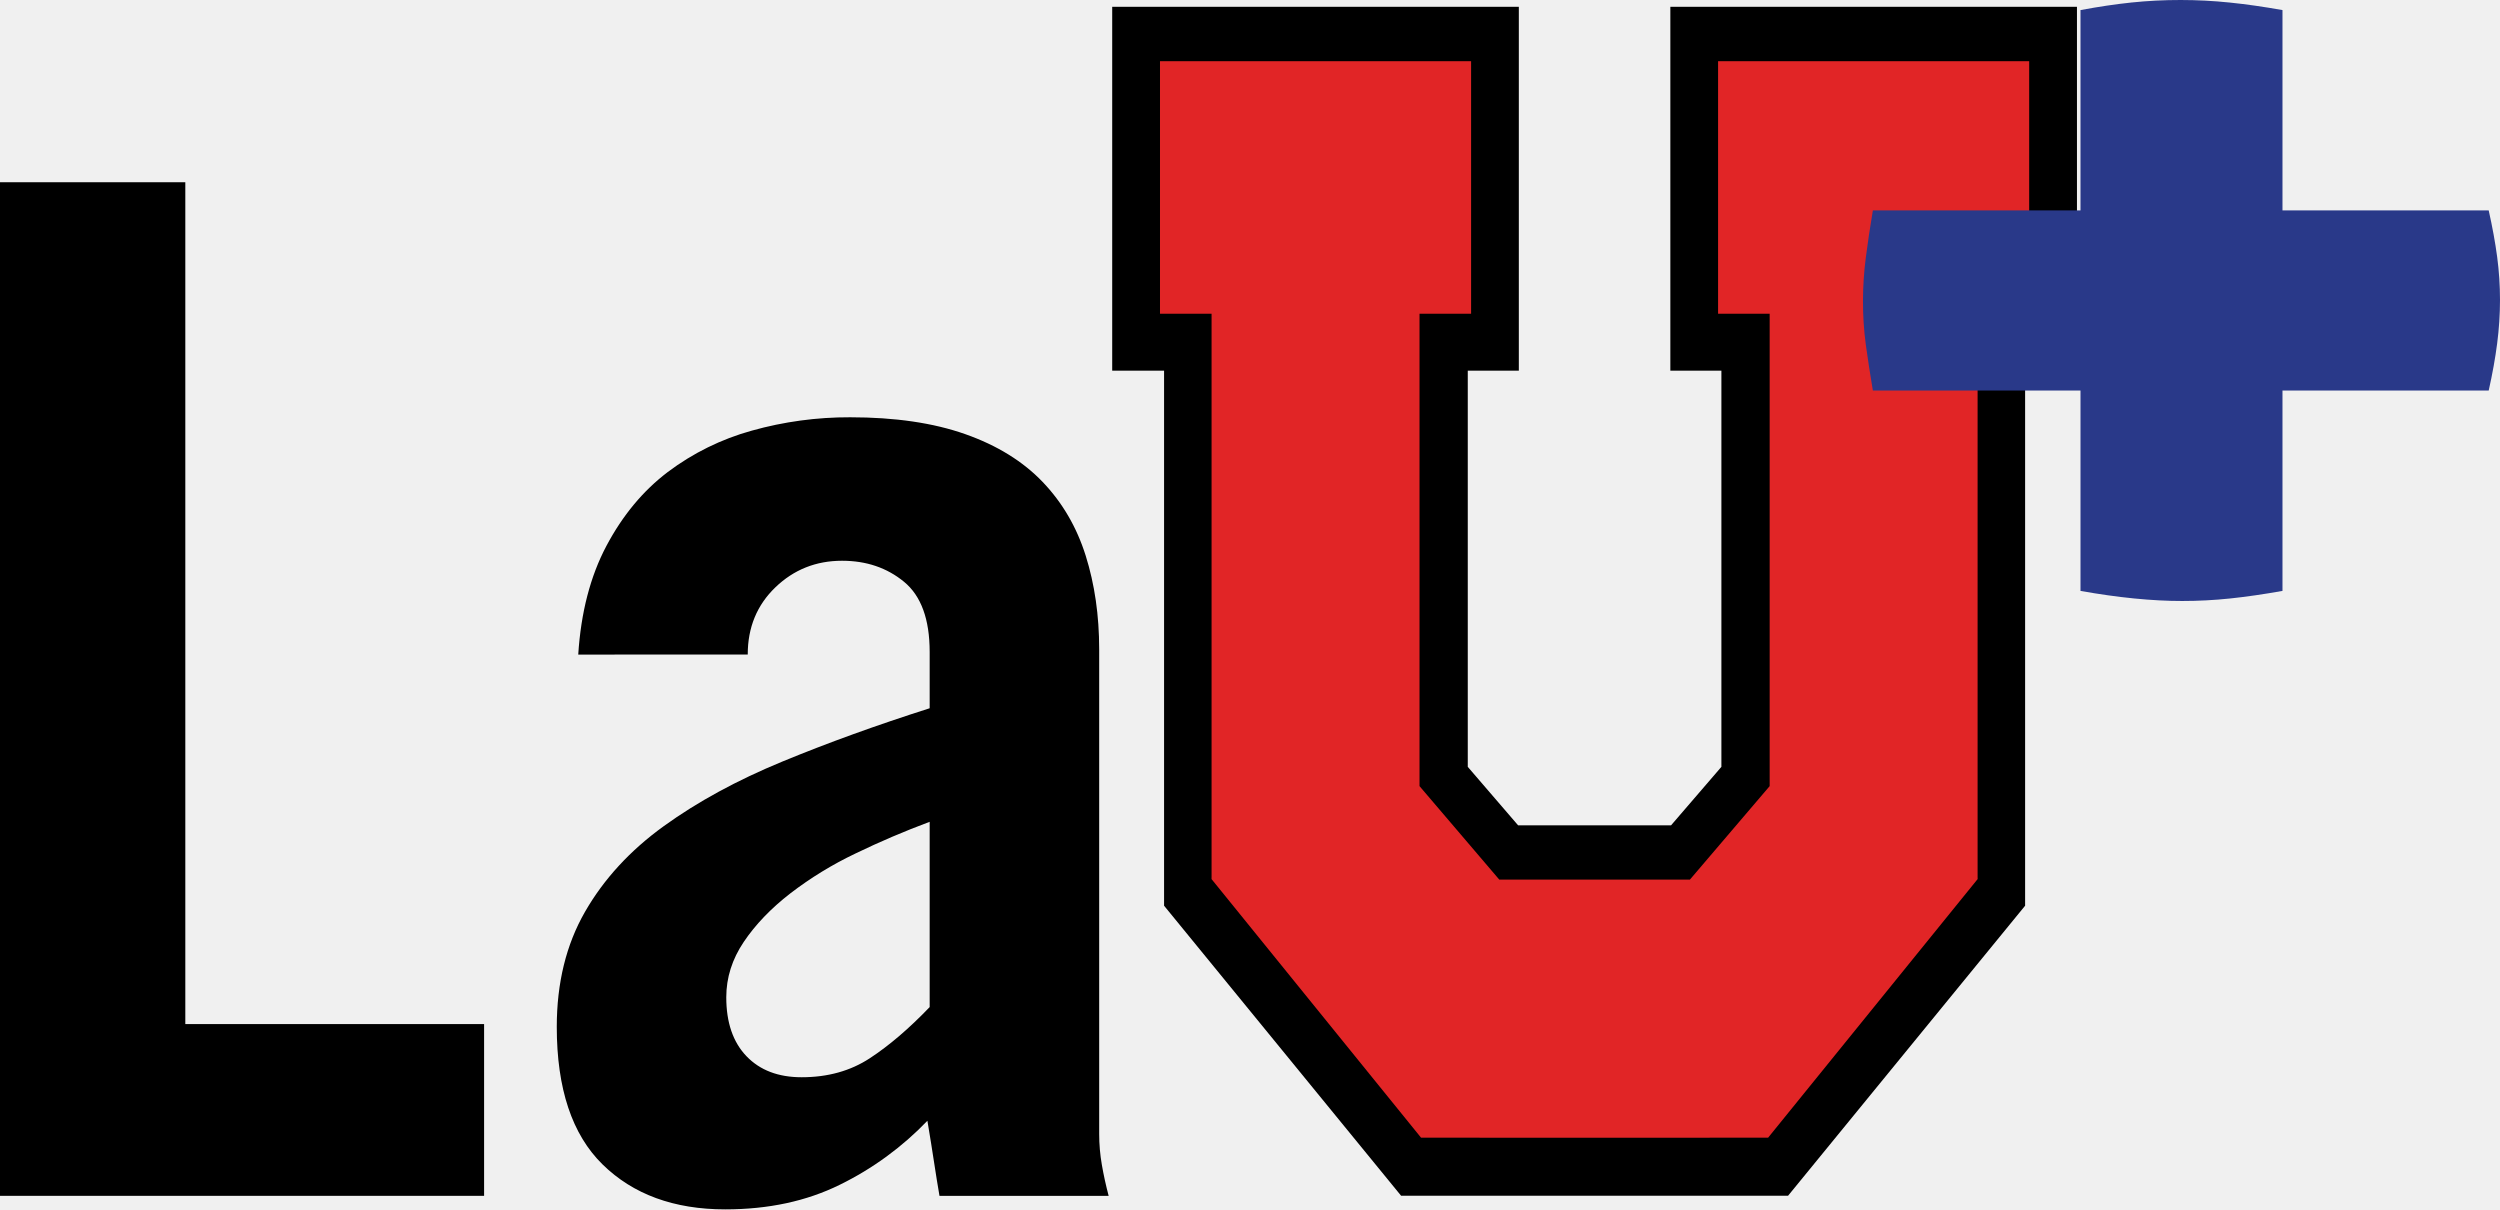
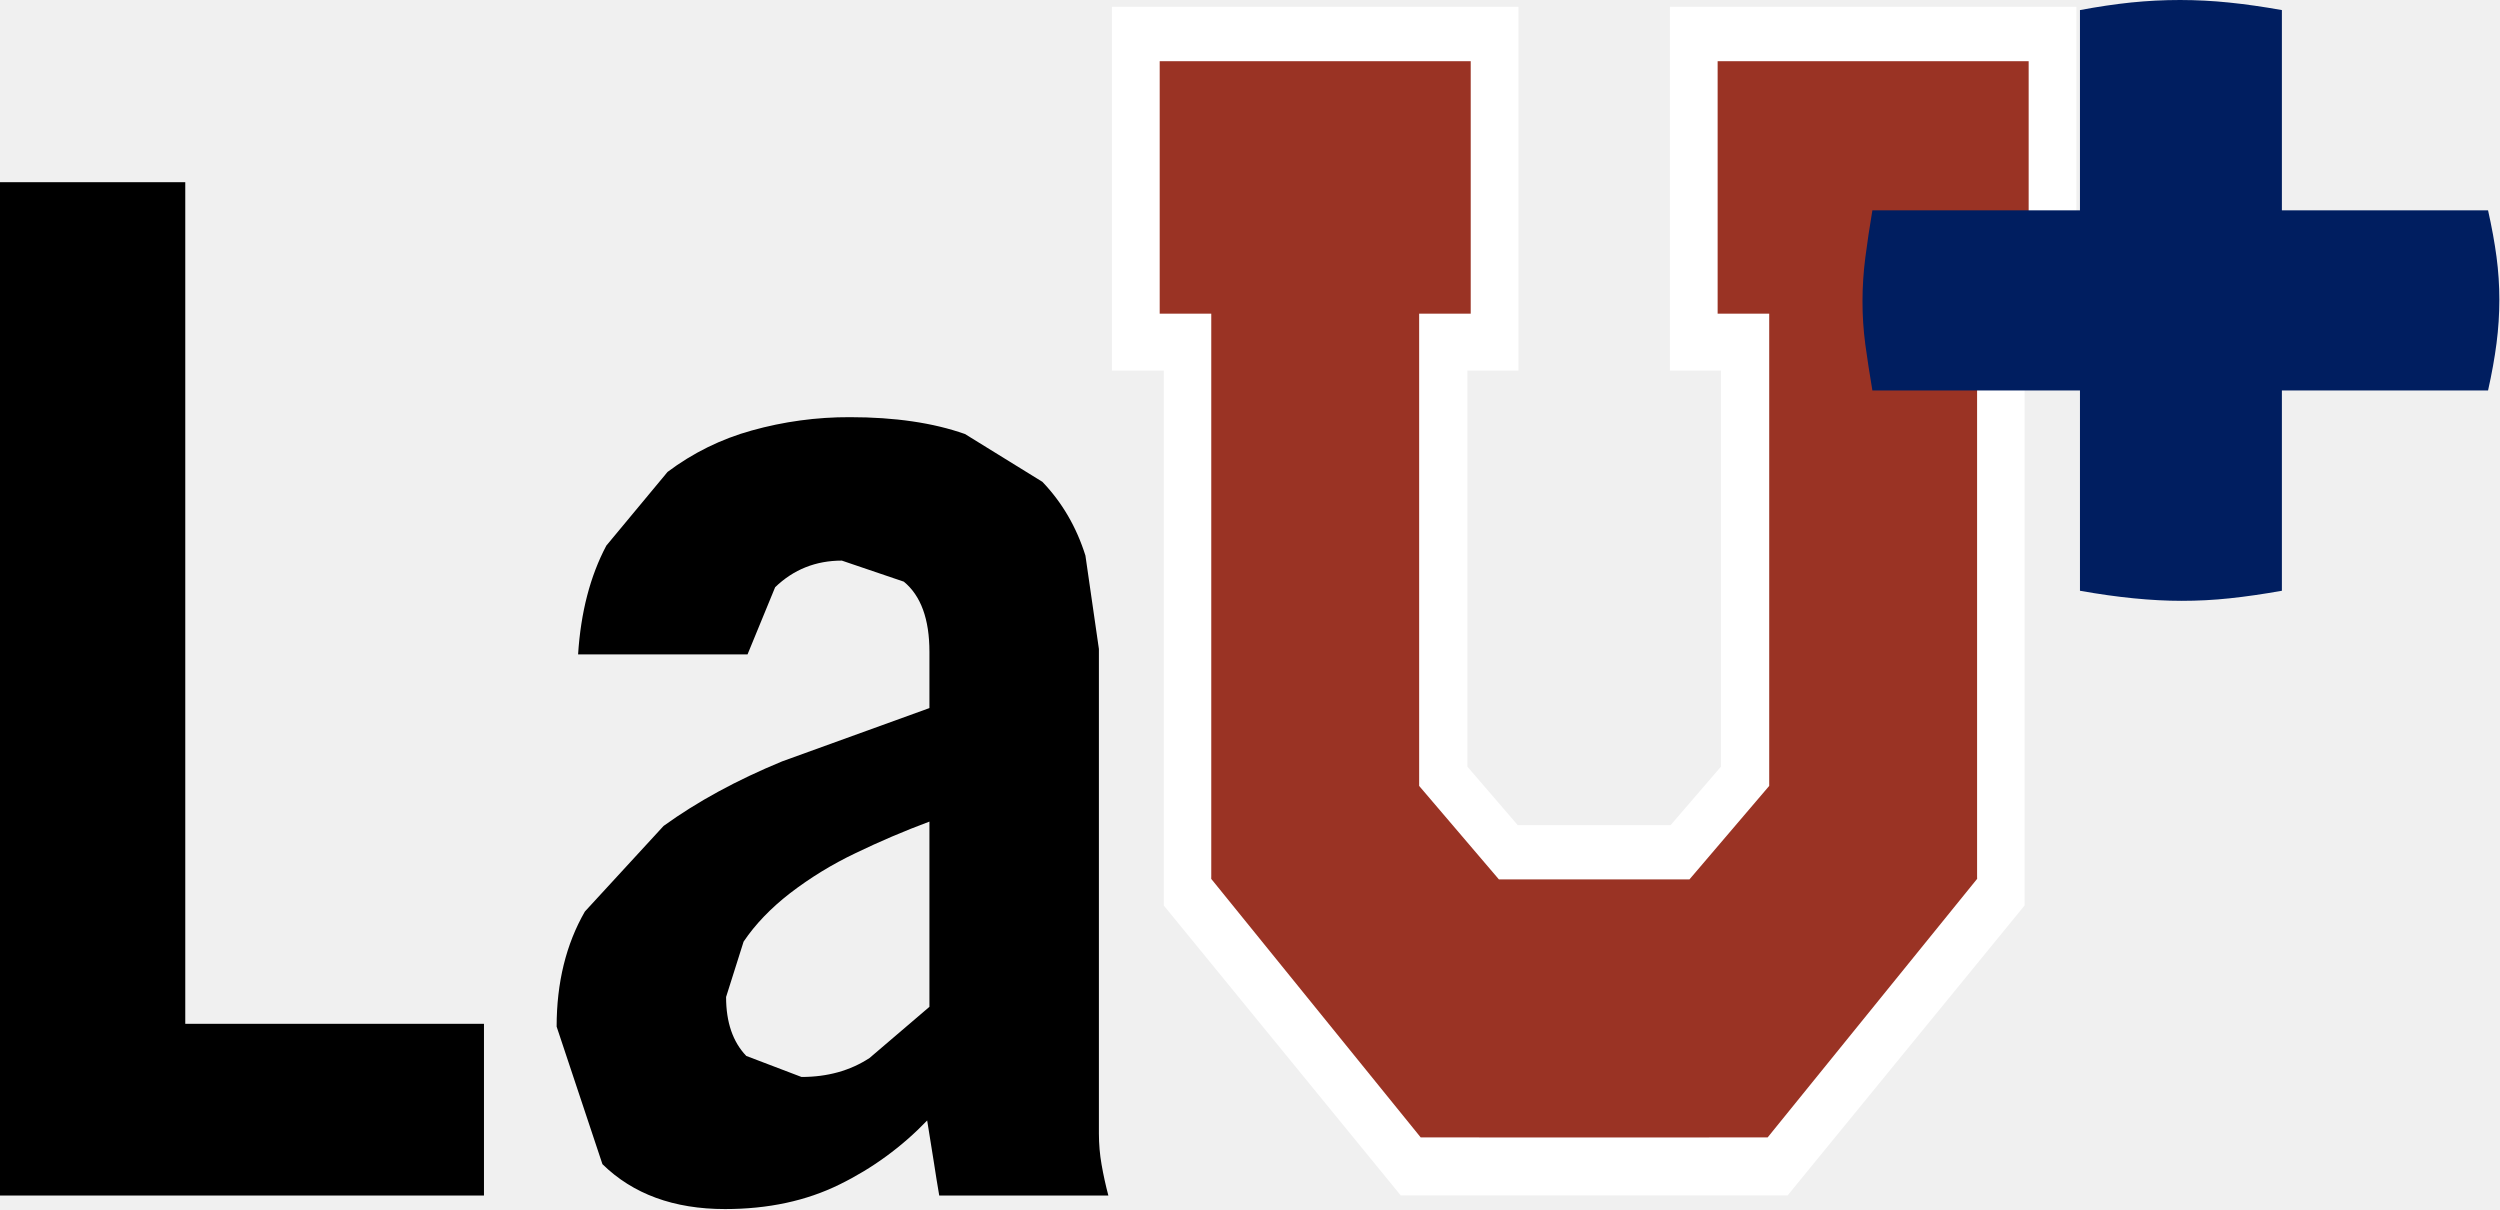
- <svg xmlns="http://www.w3.org/2000/svg" id="Layer_1" data-name="Layer 1" viewBox="0 0 2212.43 1070.28">
-   <defs>
-     <style>.cls-1{fill:#000;}.cls-2{fill:#e12526;}.cls-3{fill:#293989;}</style>
-   </defs>
-   <polygon class="cls-1" points="1411.29 1058.19 1582.39 1058.19 1792.17 801.53 1792.17 328.03 1838.05 328.03 1838.05 6.01 1478.21 6.01 1478.21 328.03 1523.39 328.03 1523.39 678.63 1478.81 730.42 1411.29 730.42 1411.02 730.42 1343.51 730.42 1298.93 678.63 1298.93 328.03 1344.12 328.03 1344.12 6.01 984.27 6.01 984.27 328.03 1030.17 328.03 1030.17 801.53 1239.93 1058.19 1411.02 1058.19 1411.29 1058.19" />
-   <polygon class="cls-2" points="1411.29 1006.86 1512.96 1006.86 1512.96 1006.81 1564.74 1006.81 1750.1 778.03 1750.12 778.03 1750.12 778.01 1750.16 777.95 1750.12 776 1750.12 277.63 1795.77 277.63 1795.77 54.15 1520.45 54.15 1520.45 277.63 1566.1 277.63 1566.1 695.69 1495.51 778.44 1411.29 778.44 1411.03 778.44 1326.83 778.44 1256.23 695.69 1256.23 277.63 1301.88 277.63 1301.88 54.15 1026.56 54.15 1026.56 277.63 1072.21 277.63 1072.21 776 1072.17 777.95 1072.21 778.01 1072.21 778.03 1072.22 778.03 1257.59 1006.81 1309.38 1006.81 1309.38 1006.86 1411.03 1006.86 1411.29 1006.86" />
-   <path class="cls-3" d="M1841.18,345.64H1657.43q-3.75-22.29-6.25-40.69a285.07,285.07,0,0,1-2.5-38.47,302,302,0,0,1,2.5-38.46q2.49-19.5,6.25-41.82h183.75V8.92q23.74-4.45,45-6.69A420.82,420.82,0,0,1,1929.93,0a427.1,427.1,0,0,1,43.12,2.23q21.87,2.24,46.88,6.69V186.2h182.5q5,22.32,7.5,41.25a291,291,0,0,1,2.5,37.93,303.46,303.46,0,0,1-2.5,38.46q-2.5,19.5-7.5,41.8h-182.5v177.3q-25,4.45-46.25,6.69a403.47,403.47,0,0,1-42.5,2.23q-40,0-90-8.92Z" />
-   <path class="cls-1" d="M0,1058.28v-897H164v745H428.41v152Z" />
-   <path class="cls-1" d="M511.73,579.28q3.56-55.92,25-96.3t54.19-65.23a222.22,222.22,0,0,1,74.45-36.66,317.71,317.71,0,0,1,87-11.81q59.55,0,101.84,14.92t68.5,42.3q26.2,27.38,38.11,65.3t11.93,82.68v429.08a158.91,158.91,0,0,0,2.37,27.36q2.39,13.69,6,27.36H831.41q-2.38-13.79-4.75-29.44t-5.93-37a274.75,274.75,0,0,1-77.54,56.64q-44.13,21.78-101.37,21.78-68,0-108.55-39.75T492.73,908.77q0-58.39,25-101.88t69.69-75.78Q632.1,698.82,692.27,674t130.46-47.22V577q0-43.47-22.66-62.11t-54.86-18.64q-34.59,0-59.05,23.55t-24.43,59.45Zm311,148q-33.37,12.43-65.57,28a321.5,321.5,0,0,0-57.81,35.39q-25.64,19.88-41.12,42.86t-15.5,49q0,33.54,17.87,52.18t48.88,18.62q34.56,0,60.2-16.76t53.05-45.33Z" />
+ <svg xmlns="http://www.w3.org/2000/svg" viewBox="0 0 2213 1071" width="2213" height="1071">
+   <style>
+ 		tspan { white-space:pre }
+ 		.shp0 { fill: #ffffff } 
+ 		.shp1 { fill: #9a3324 } 
+ 		.shp2 { fill: #001e60 } 
+ 		.shp3 { fill: #000000 } 
+ 	</style>
+   <path id="Layer" class="shp0" d="M1411.29 1058.19L1582.39 1058.19L1792.17 801.53L1792.17 328.03L1838.05 328.03L1838.05 6.01L1478.21 6.01L1478.21 328.03L1523.39 328.03L1523.39 678.63L1478.81 730.42L1411.29 730.42L1411.02 730.42L1343.51 730.42L1298.93 678.63L1298.93 328.03L1344.12 328.03L1344.12 6.01L984.27 6.01L984.27 328.03L1030.17 328.03L1030.17 801.53L1239.93 1058.19L1411.02 1058.19L1411.29 1058.19L1411.29 1058.19Z" />
+   <path id="Layer" class="shp1" d="M1411.29 1006.86L1512.96 1006.86L1512.96 1006.81L1564.74 1006.81L1750.1 778.03L1750.12 778.03L1750.12 778.01L1750.16 777.95L1750.12 776L1750.12 277.63L1795.77 277.63L1795.77 54.15L1520.45 54.15L1520.45 277.63L1566.1 277.63L1566.1 695.69L1495.51 778.44L1411.29 778.44L1411.03 778.44L1326.83 778.44L1256.23 695.69L1256.23 277.63L1301.88 277.63L1301.88 54.15L1026.56 54.15L1026.56 277.63L1072.21 277.63L1072.21 776L1072.17 777.95L1072.21 778.01L1072.21 778.03L1072.22 778.03L1257.59 1006.81L1309.38 1006.81L1309.38 1006.86L1411.03 1006.86L1411.29 1006.86L1411.29 1006.86Z" />
+   <path id="Layer" class="shp2" d="M1841.18 345.64L1657.43 345.64C1654.93 330.78 1652.85 317.22 1651.18 304.95C1650.76 301.76 1650.38 298.57 1650.07 295.37C1649.75 292.17 1649.49 288.97 1649.28 285.76C1649.07 282.55 1648.92 279.34 1648.82 276.12C1648.72 272.91 1648.67 269.7 1648.68 266.48C1648.68 263.27 1648.74 260.05 1648.84 256.84C1648.95 253.63 1649.11 250.42 1649.32 247.21C1649.52 244 1649.78 240.8 1650.09 237.6C1650.41 234.4 1650.77 231.21 1651.18 228.02C1652.84 215.02 1654.92 201.08 1657.43 186.2L1841.18 186.2L1841.18 8.92C1857.01 5.95 1872.01 3.72 1886.18 2.23C1889.81 1.85 1893.45 1.53 1897.09 1.25C1900.73 0.96 1904.38 0.73 1908.03 0.55C1911.67 0.36 1915.32 0.22 1918.97 0.13C1922.63 0.04 1926.28 0 1929.93 0C1933.53 0 1937.13 0.05 1940.73 0.15C1944.33 0.24 1947.92 0.38 1951.52 0.57C1955.11 0.76 1958.71 0.99 1962.29 1.26C1965.88 1.54 1969.47 1.86 1973.05 2.23C1987.63 3.72 2003.26 5.95 2019.93 8.92L2019.93 186.2L2202.43 186.2C2205.76 201.08 2208.26 214.83 2209.93 227.45C2210.34 230.59 2210.71 233.74 2211.02 236.9C2211.33 240.05 2211.59 243.21 2211.8 246.37C2212.01 249.54 2212.17 252.7 2212.27 255.87C2212.38 259.04 2212.43 262.21 2212.43 265.38C2212.43 268.59 2212.37 271.81 2212.26 275.02C2212.16 278.23 2212 281.44 2211.79 284.65C2211.58 287.86 2211.32 291.06 2211.01 294.26C2210.7 297.46 2210.34 300.65 2209.93 303.84C2208.26 316.84 2205.76 330.77 2202.43 345.64L2019.93 345.64L2019.93 522.94C2003.26 525.91 1987.85 528.14 1973.68 529.63C1970.15 530 1966.62 530.33 1963.08 530.61C1959.54 530.89 1956 531.12 1952.46 531.31C1948.92 531.49 1945.37 531.63 1941.82 531.72C1938.28 531.82 1934.73 531.86 1931.18 531.86C1904.51 531.86 1874.51 528.89 1841.18 522.94L1841.18 345.64Z" />
+   <path id="Layer" class="shp3" d="M0 1058.28L0 161.28L164 161.28L164 906.28L428.41 906.28L428.41 1058.28L0 1058.28Z" />
+   <path id="Layer" fill-rule="evenodd" class="shp3" d="M511.73 579.28C514.1 542 522.44 509.9 536.73 482.98C536.73 482.98 554.79 461.24 590.92 417.75C596.48 413.56 602.23 409.64 608.16 406C614.08 402.35 620.18 398.99 626.42 395.91C632.66 392.84 639.04 390.06 645.55 387.59C652.05 385.11 658.66 382.94 665.37 381.09C672.44 379.11 679.57 377.37 686.76 375.88C693.95 374.39 701.19 373.15 708.46 372.17C715.73 371.18 723.04 370.44 730.37 369.96C737.69 369.48 745.03 369.25 752.37 369.28C792.07 369.28 826.02 374.25 854.21 384.2C854.21 384.2 877.04 398.3 922.71 426.5C940.18 444.75 952.88 466.52 960.82 491.8C960.82 491.8 964.8 519.36 972.75 574.48L972.75 1003.56C972.75 1005.85 972.8 1008.14 972.9 1010.43C973 1012.72 973.15 1015.01 973.34 1017.29C973.54 1019.57 973.79 1021.85 974.08 1024.12C974.38 1026.4 974.73 1028.66 975.12 1030.92C976.71 1040.05 978.71 1049.17 981.12 1058.28L831.41 1058.28C829.82 1049.09 828.24 1039.27 826.66 1028.84C826.66 1028.84 824.68 1016.51 820.73 991.84C815.16 997.65 809.34 1003.21 803.29 1008.5C797.23 1013.8 790.95 1018.83 784.45 1023.57C777.96 1028.32 771.26 1032.78 764.37 1036.93C757.48 1041.09 750.42 1044.94 743.19 1048.48C713.77 1063 679.98 1070.26 641.82 1070.26C596.49 1070.26 560.3 1057.01 533.27 1030.51C533.27 1030.51 519.76 989.93 492.73 908.77C492.73 869.84 501.06 835.88 517.73 806.89C517.73 806.89 540.96 781.63 587.42 731.11C617.21 709.58 652.16 690.55 692.27 674C692.27 674 735.76 658.26 822.73 626.78L822.73 577C822.73 548.02 815.18 527.32 800.07 514.89C800.07 514.89 781.78 508.68 745.21 496.25C722.15 496.25 702.47 504.1 686.16 519.8C686.16 519.8 678.02 539.62 661.73 579.25L511.73 579.28ZM822.73 727.28C800.48 735.57 778.63 744.9 757.16 755.28C752.05 757.71 747 760.27 742.03 762.97C737.05 765.67 732.15 768.49 727.32 771.45C722.49 774.4 717.75 777.48 713.08 780.69C708.42 783.89 703.84 787.22 699.35 790.67C682.26 803.92 668.55 818.21 658.23 833.53C658.23 833.53 653.06 849.86 642.73 882.53C642.73 904.89 648.69 922.28 660.6 934.71C660.6 934.71 676.89 940.92 709.48 953.33C732.52 953.33 752.59 947.74 769.68 936.57C769.68 936.57 787.36 921.46 822.73 891.24L822.73 727.28Z" />
</svg>
